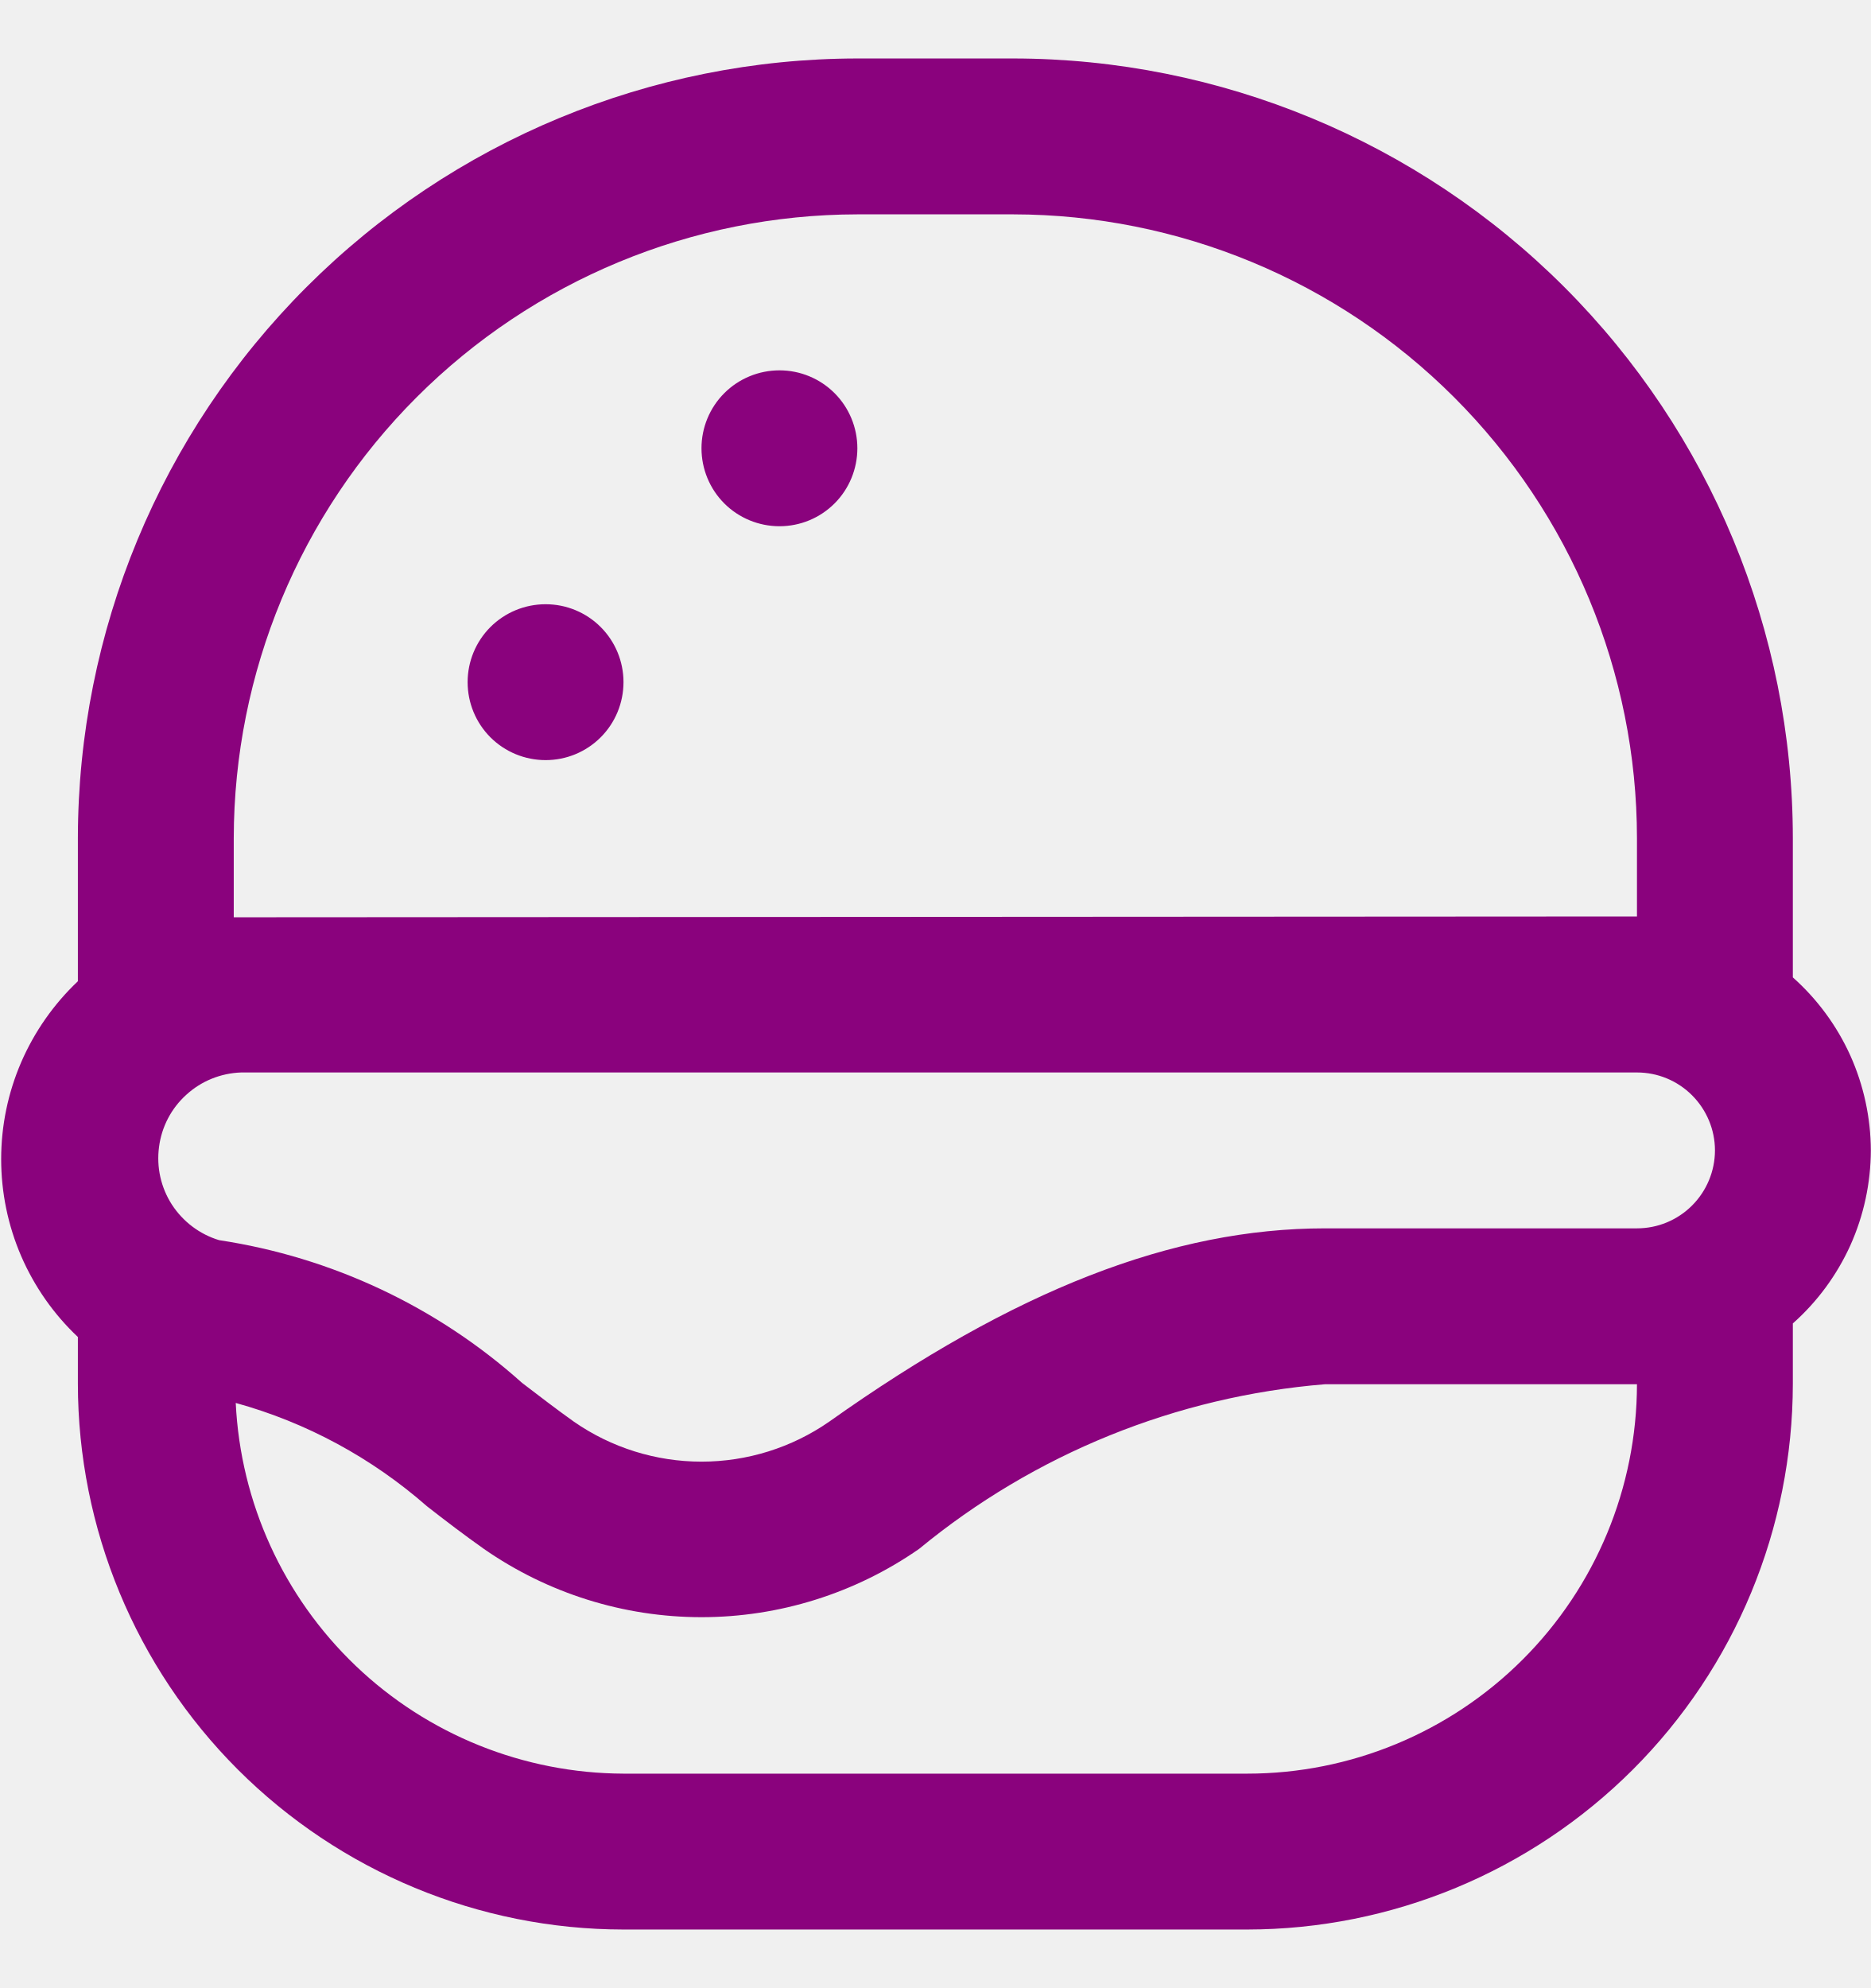
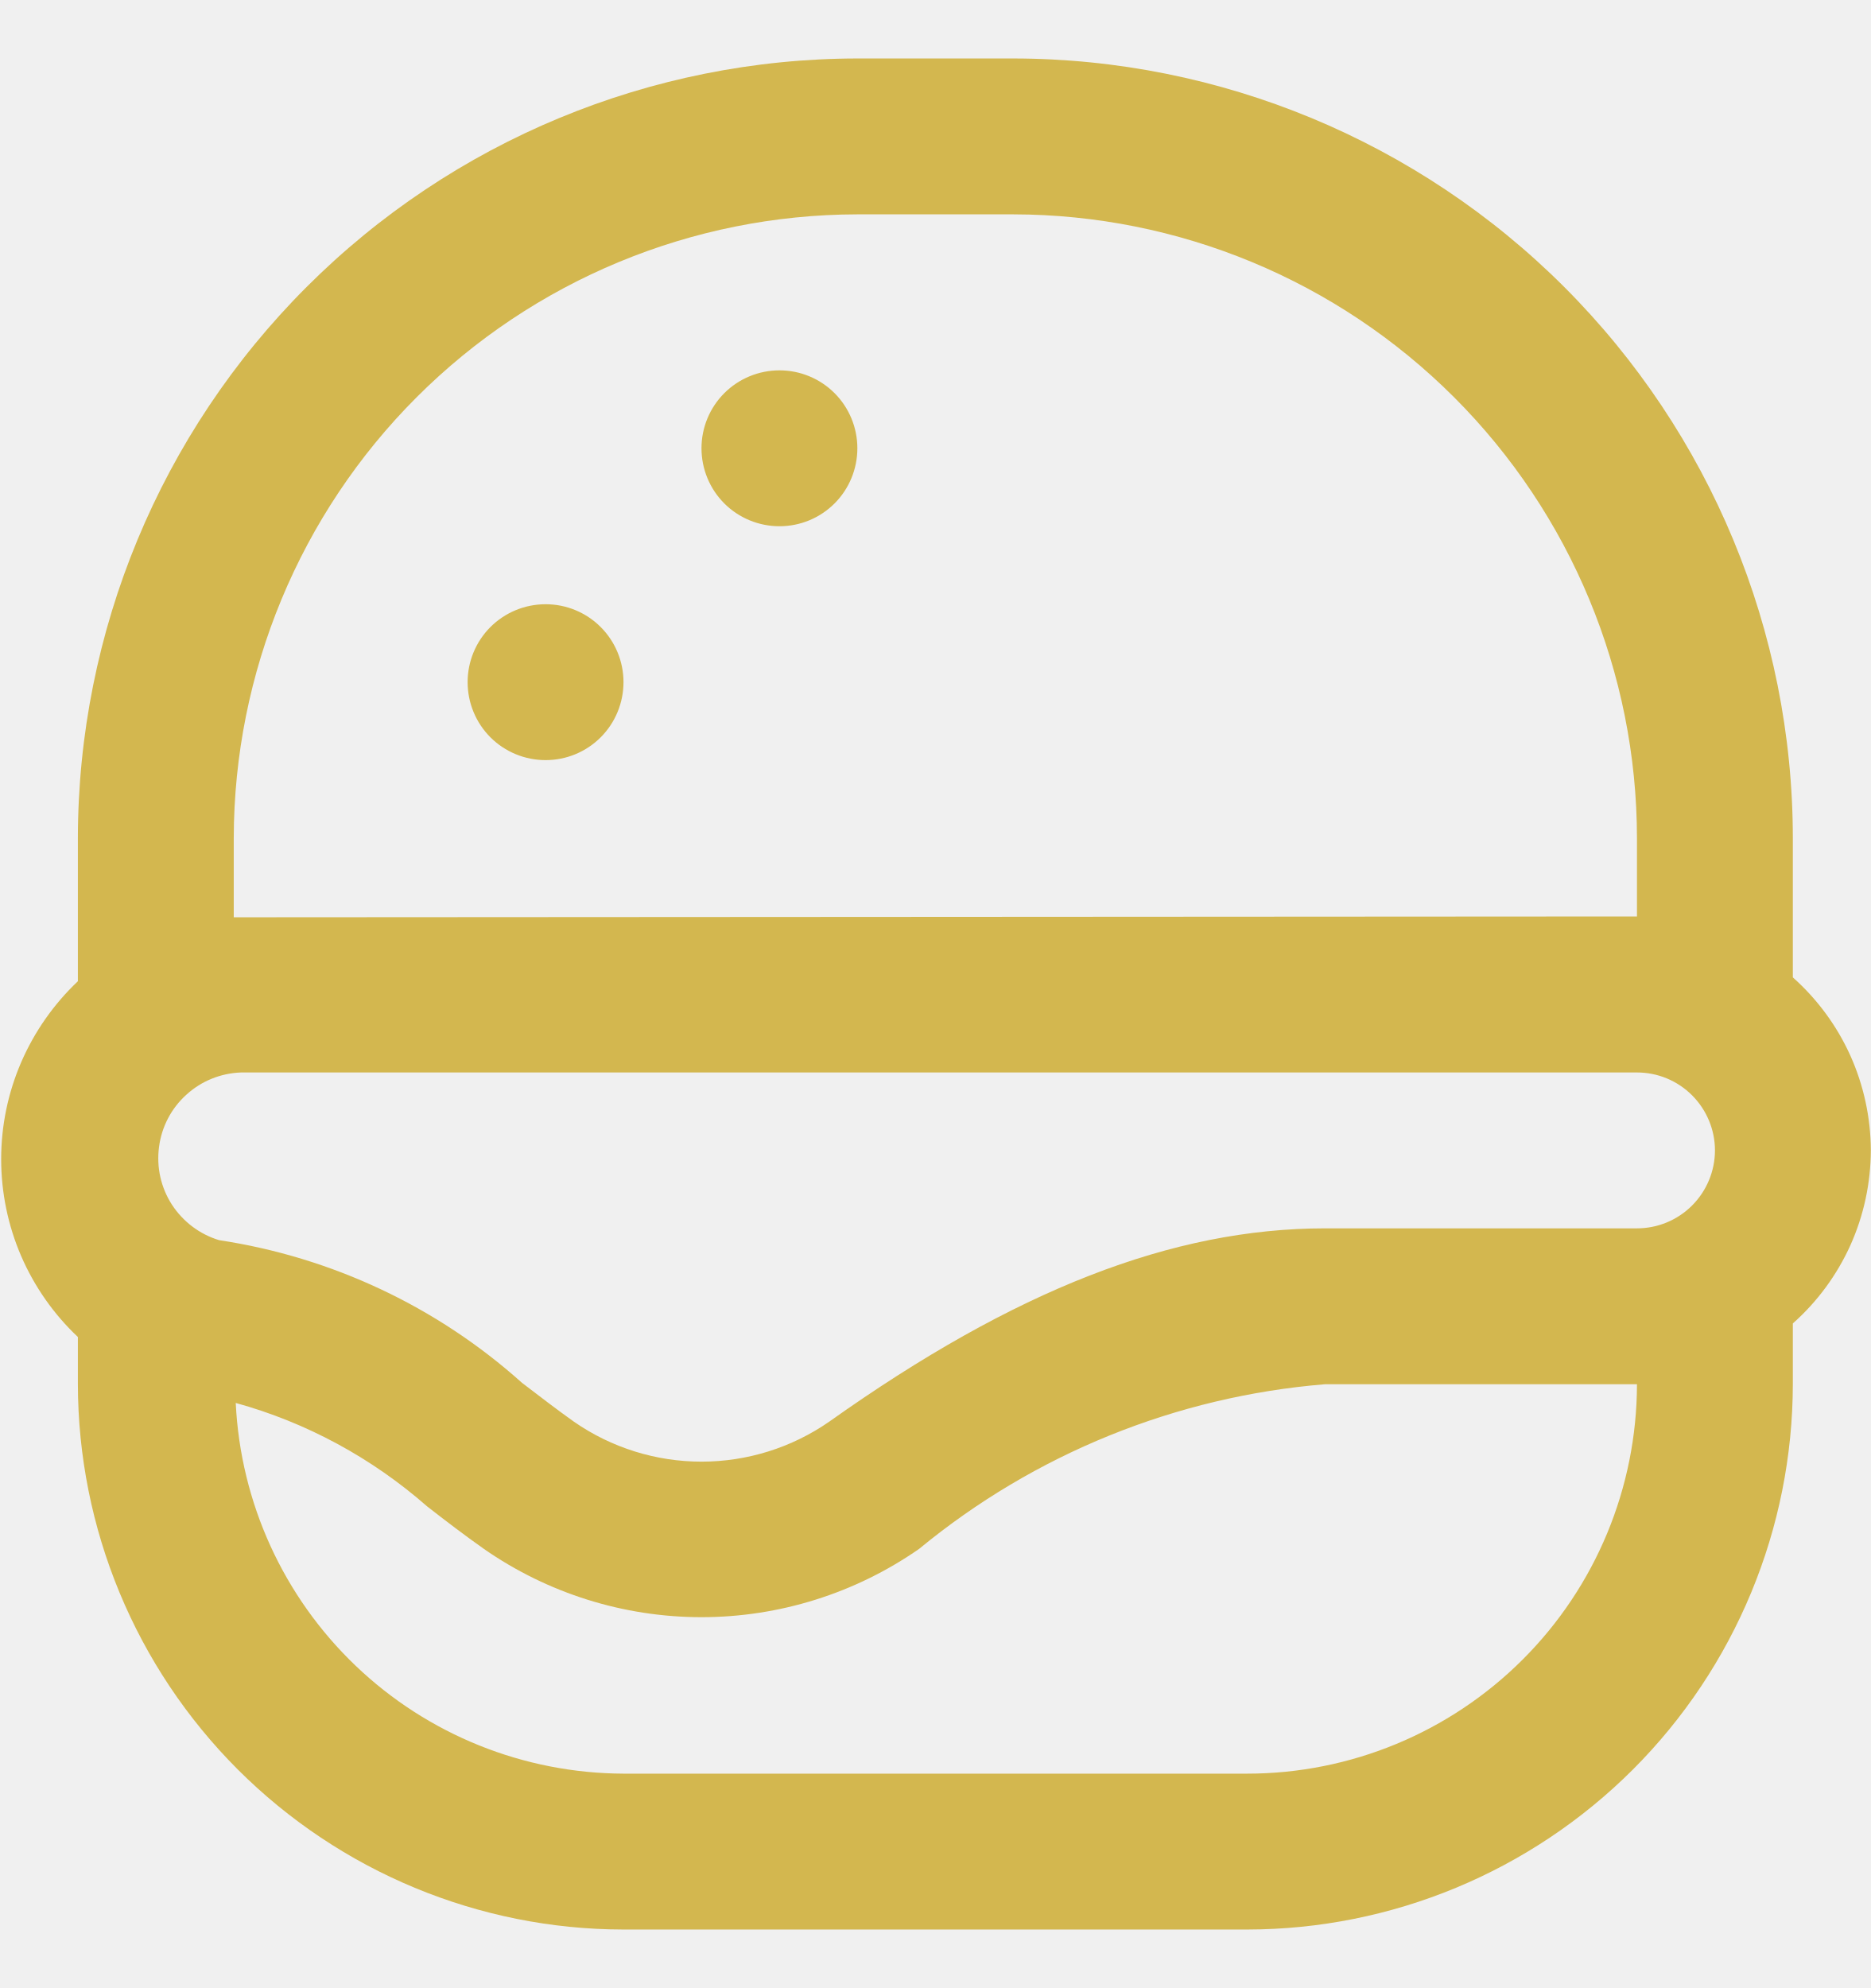
<svg xmlns="http://www.w3.org/2000/svg" width="16" height="17" viewBox="0 0 16 17" fill="none">
  <g clip-path="url(#clip0_2756_9164)">
-     <path d="M15.999 9.837C15.998 9.558 15.938 9.281 15.824 9.027C15.709 8.772 15.541 8.544 15.332 8.358V7.167C15.331 5.399 14.627 3.705 13.378 2.455C12.128 1.205 10.433 0.502 8.666 0.5L7.332 0.5C5.565 0.502 3.87 1.205 2.621 2.455C1.371 3.705 0.668 5.399 0.666 7.167V8.391C0.459 8.587 0.294 8.823 0.181 9.084C0.068 9.346 0.01 9.627 0.01 9.912C0.01 10.197 0.068 10.479 0.181 10.741C0.294 11.002 0.459 11.238 0.666 11.433V11.833C0.667 13.071 1.159 14.257 2.034 15.132C2.909 16.006 4.095 16.499 5.332 16.5H10.666C11.903 16.499 13.089 16.006 13.964 15.132C14.839 14.257 15.331 13.071 15.332 11.833V11.317C15.541 11.132 15.709 10.903 15.824 10.649C15.939 10.393 15.998 10.117 15.999 9.837ZM1.874 10.605C1.708 10.555 1.565 10.447 1.47 10.301C1.376 10.155 1.337 9.981 1.36 9.808C1.382 9.636 1.465 9.477 1.594 9.361C1.722 9.244 1.888 9.177 2.062 9.171H13.999C14.176 9.171 14.345 9.241 14.47 9.366C14.595 9.491 14.666 9.661 14.666 9.837C14.666 10.014 14.595 10.184 14.47 10.309C14.345 10.434 14.176 10.504 13.999 10.504H11.332C10.028 10.504 8.68 11.029 7.09 12.158C6.77 12.38 6.389 12.499 5.999 12.499C5.61 12.499 5.229 12.38 4.909 12.158C4.757 12.05 4.611 11.937 4.464 11.825C3.738 11.174 2.838 10.751 1.874 10.605ZM1.999 7.167C2.001 5.753 2.563 4.397 3.563 3.397C4.563 2.397 5.918 1.835 7.332 1.833H8.666C10.08 1.835 11.435 2.397 12.435 3.397C13.435 4.397 13.998 5.753 13.999 7.167V7.837L1.999 7.844V7.167ZM10.666 15.167H5.332C4.479 15.164 3.658 14.834 3.041 14.244C2.424 13.654 2.057 12.85 2.016 11.997C2.621 12.164 3.18 12.467 3.652 12.881C3.811 13.005 3.971 13.127 4.138 13.245C4.684 13.625 5.334 13.829 5.999 13.829C6.664 13.829 7.314 13.625 7.86 13.245C8.847 12.432 10.058 11.941 11.332 11.837H13.999C13.998 12.721 13.646 13.568 13.021 14.192C12.396 14.816 11.549 15.167 10.666 15.167ZM5.999 3.833C5.999 3.657 6.069 3.487 6.194 3.362C6.319 3.237 6.489 3.167 6.666 3.167C6.843 3.167 7.012 3.237 7.137 3.362C7.262 3.487 7.332 3.657 7.332 3.833C7.332 4.01 7.262 4.18 7.137 4.305C7.012 4.43 6.843 4.5 6.666 4.5C6.489 4.5 6.319 4.43 6.194 4.305C6.069 4.18 5.999 4.01 5.999 3.833ZM3.999 5.833C3.999 5.657 4.069 5.487 4.194 5.362C4.319 5.237 4.489 5.167 4.666 5.167C4.843 5.167 5.012 5.237 5.137 5.362C5.262 5.487 5.332 5.657 5.332 5.833C5.332 6.01 5.262 6.18 5.137 6.305C5.012 6.43 4.843 6.5 4.666 6.5C4.489 6.5 4.319 6.43 4.194 6.305C4.069 6.18 3.999 6.01 3.999 5.833Z" fill="#8A027D" />
+     <path d="M15.999 9.837C15.998 9.558 15.938 9.281 15.824 9.027C15.709 8.772 15.541 8.544 15.332 8.358V7.167C15.331 5.399 14.627 3.705 13.378 2.455C12.128 1.205 10.433 0.502 8.666 0.5L7.332 0.5C5.565 0.502 3.87 1.205 2.621 2.455C1.371 3.705 0.668 5.399 0.666 7.167V8.391C0.459 8.587 0.294 8.823 0.181 9.084C0.068 9.346 0.01 9.627 0.01 9.912C0.01 10.197 0.068 10.479 0.181 10.741C0.294 11.002 0.459 11.238 0.666 11.433V11.833C0.667 13.071 1.159 14.257 2.034 15.132C2.909 16.006 4.095 16.499 5.332 16.5H10.666C11.903 16.499 13.089 16.006 13.964 15.132C14.839 14.257 15.331 13.071 15.332 11.833V11.317C15.541 11.132 15.709 10.903 15.824 10.649C15.939 10.393 15.998 10.117 15.999 9.837ZM1.874 10.605C1.708 10.555 1.565 10.447 1.47 10.301C1.376 10.155 1.337 9.981 1.36 9.808C1.382 9.636 1.465 9.477 1.594 9.361C1.722 9.244 1.888 9.177 2.062 9.171H13.999C14.176 9.171 14.345 9.241 14.47 9.366C14.595 9.491 14.666 9.661 14.666 9.837C14.666 10.014 14.595 10.184 14.47 10.309C14.345 10.434 14.176 10.504 13.999 10.504H11.332C10.028 10.504 8.68 11.029 7.09 12.158C6.77 12.38 6.389 12.499 5.999 12.499C5.61 12.499 5.229 12.38 4.909 12.158C4.757 12.05 4.611 11.937 4.464 11.825C3.738 11.174 2.838 10.751 1.874 10.605ZM1.999 7.167C2.001 5.753 2.563 4.397 3.563 3.397C4.563 2.397 5.918 1.835 7.332 1.833H8.666C10.08 1.835 11.435 2.397 12.435 3.397C13.435 4.397 13.998 5.753 13.999 7.167V7.837L1.999 7.844V7.167ZM10.666 15.167H5.332C4.479 15.164 3.658 14.834 3.041 14.244C2.424 13.654 2.057 12.85 2.016 11.997C2.621 12.164 3.18 12.467 3.652 12.881C3.811 13.005 3.971 13.127 4.138 13.245C4.684 13.625 5.334 13.829 5.999 13.829C6.664 13.829 7.314 13.625 7.86 13.245C8.847 12.432 10.058 11.941 11.332 11.837H13.999C13.998 12.721 13.646 13.568 13.021 14.192C12.396 14.816 11.549 15.167 10.666 15.167ZM5.999 3.833C5.999 3.657 6.069 3.487 6.194 3.362C6.319 3.237 6.489 3.167 6.666 3.167C6.843 3.167 7.012 3.237 7.137 3.362C7.262 3.487 7.332 3.657 7.332 3.833C7.332 4.01 7.262 4.18 7.137 4.305C7.012 4.43 6.843 4.5 6.666 4.5C6.489 4.5 6.319 4.43 6.194 4.305C6.069 4.18 5.999 4.01 5.999 3.833ZM3.999 5.833C3.999 5.657 4.069 5.487 4.194 5.362C4.319 5.237 4.489 5.167 4.666 5.167C4.843 5.167 5.012 5.237 5.137 5.362C5.262 5.487 5.332 5.657 5.332 5.833C5.332 6.01 5.262 6.18 5.137 6.305C5.012 6.43 4.843 6.5 4.666 6.5C4.489 6.5 4.319 6.43 4.194 6.305C4.069 6.18 3.999 6.01 3.999 5.833Z" fill="#d3b74f" />
  </g>
  <defs>
    <clipPath id="clip0_2756_9164">
      <rect width="16" height="16" fill="white" transform="translate(0 0.5)" />
    </clipPath>
  </defs>
</svg>
